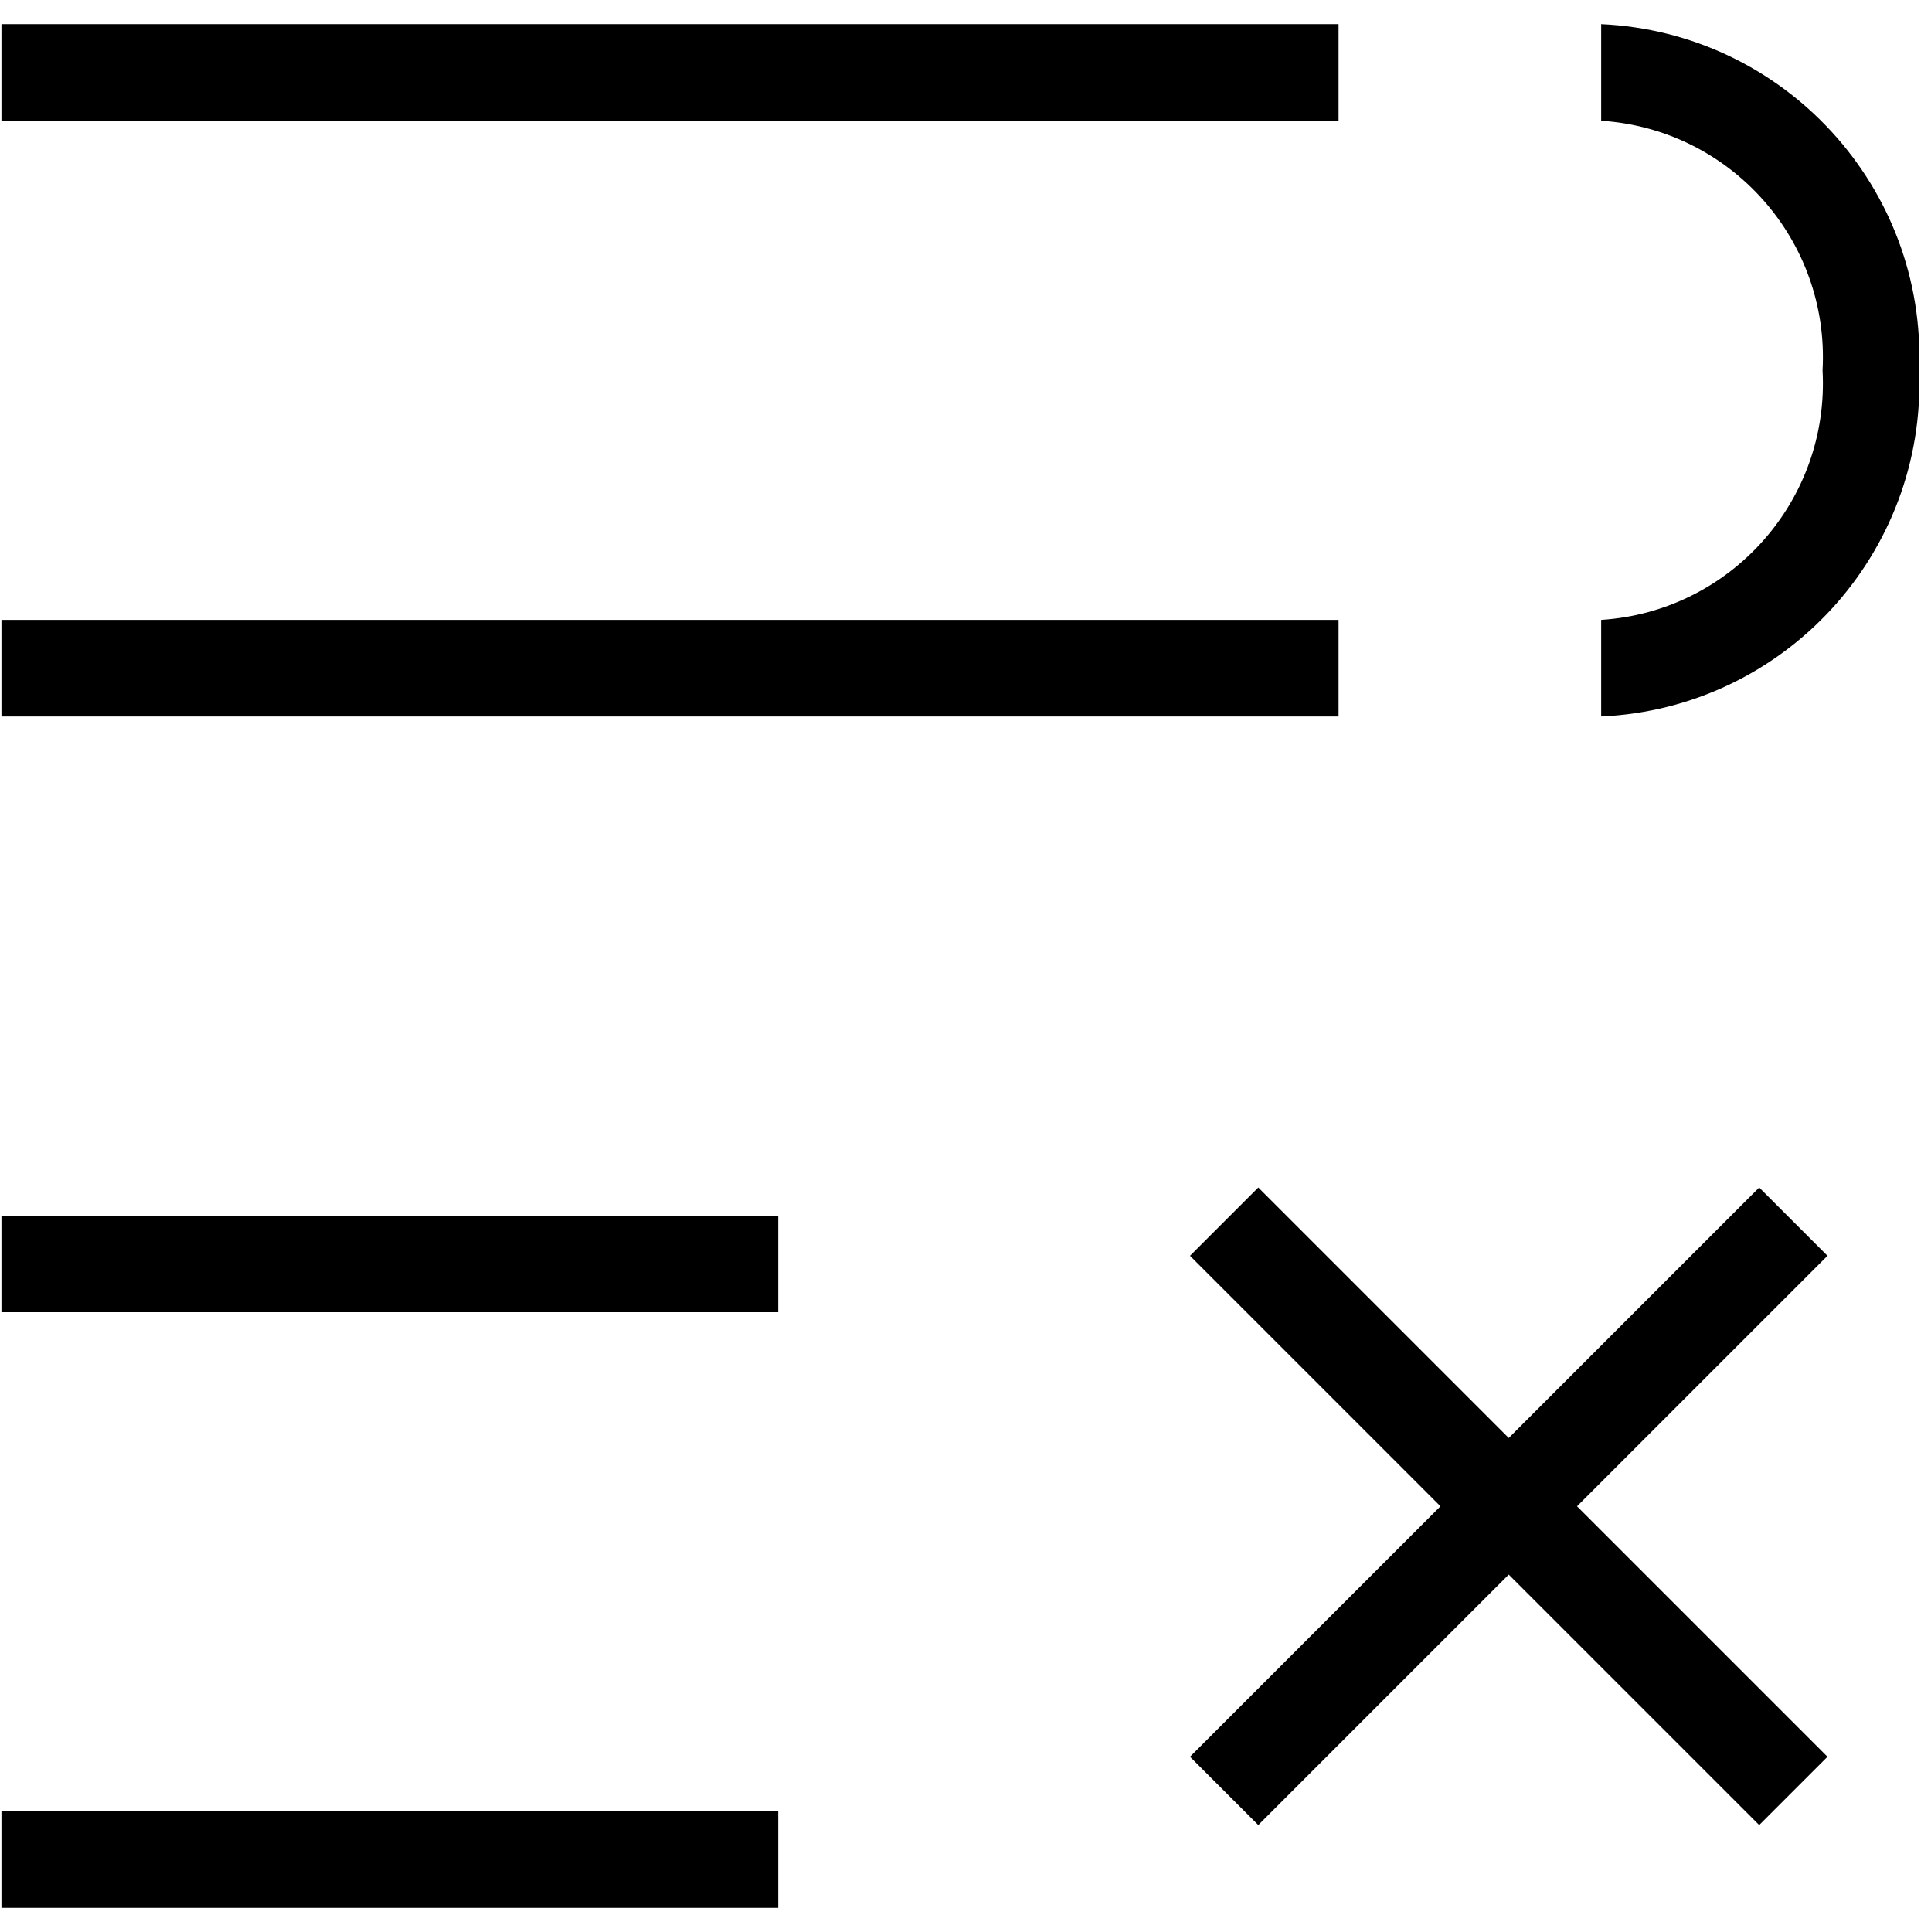
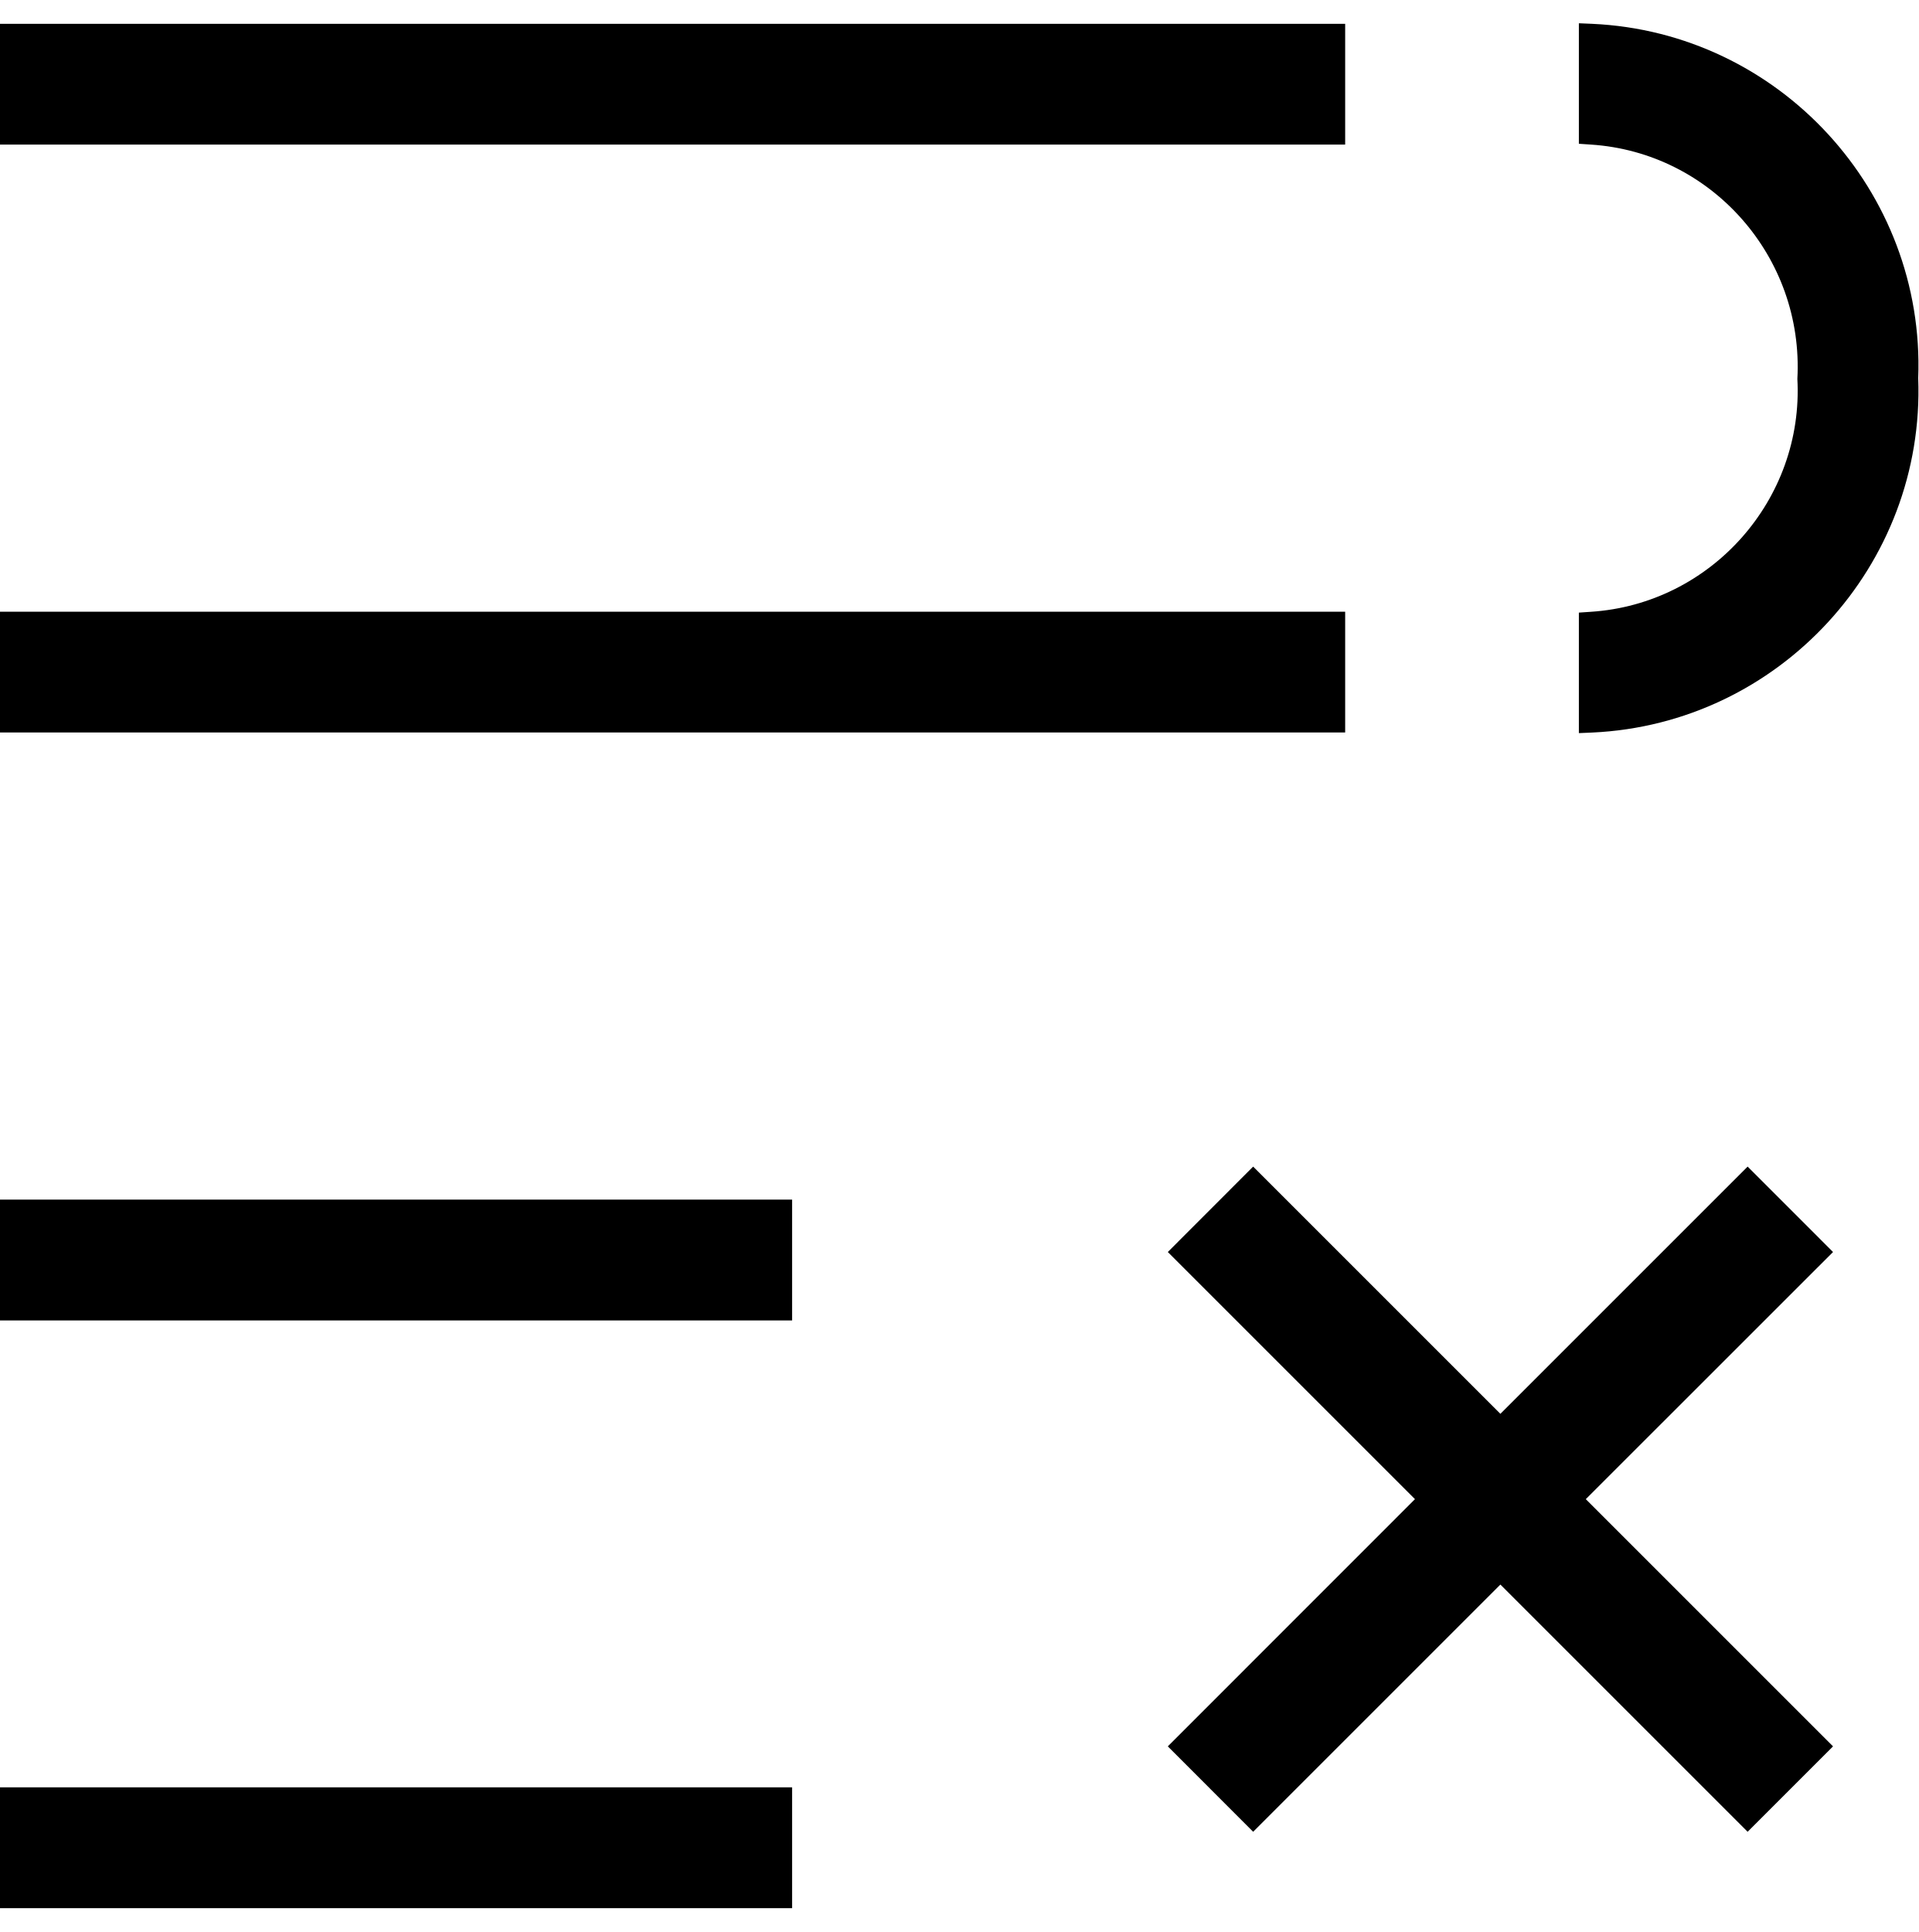
- <svg xmlns="http://www.w3.org/2000/svg" viewBox="0 0 19.884 20">
-   <g id="Schrift">
-     <rect x="0.015" y="0.25" width="13.843" height="1" />
-     <rect x="0.015" y="6.417" width="13.843" height="1" />
-     <rect x="0.015" y="12.584" width="8.042" height="1" />
-     <rect x="0.015" y="18.75" width="8.042" height="1" />
-     <path d="M19.869,3.834A3.451,3.451,0,0,0,16.577.25v1a2.454,2.454,0,0,1,2.292,2.584,2.454,2.454,0,0,1-2.292,2.583v1A3.451,3.451,0,0,0,19.869,3.834Z" />
-     <polygon points="18.213 12.293 15.62 14.886 13.027 12.293 12.32 13 14.913 15.593 12.32 18.186 13.027 18.893 15.62 16.3 18.213 18.893 18.92 18.186 16.327 15.593 18.92 13 18.213 12.293" />
+ <svg xmlns="http://www.w3.org/2000/svg" version="1.1" id="Layer_1" x="0px" y="0px" viewBox="0 0 23.83 24" style="enable-background:new 0 0 23.83 24;" xml:space="preserve">
+   <g>
+     <rect y="0.296" width="16.709" height="1.5" />
+     <rect y="7.599" width="16.709" height="1.5" />
+     <rect y="14.902" width="9.839" height="1.501" />
+     <rect y="22.203" width="9.839" height="1.501" />
+     <path d="M23.827,4.698c0.088-2.323-1.727-4.297-4.05-4.402l-0.165-0.007V1.786l0.148,0.01   c1.497,0.097,2.648,1.395,2.566,2.911c0.081,1.498-1.07,2.796-2.566,2.893l-0.148,0.01v1.497l0.165-0.007   C22.1,8.994,23.914,7.02,23.827,4.698z" />
+     <polygon points="21.708,14.492 18.637,17.563 15.566,14.492 14.506,15.553 17.576,18.623 14.506,21.694 15.566,22.755    18.637,19.684 21.708,22.755 22.769,21.694 19.698,18.623 22.769,15.553  " />
  </g>
</svg>
